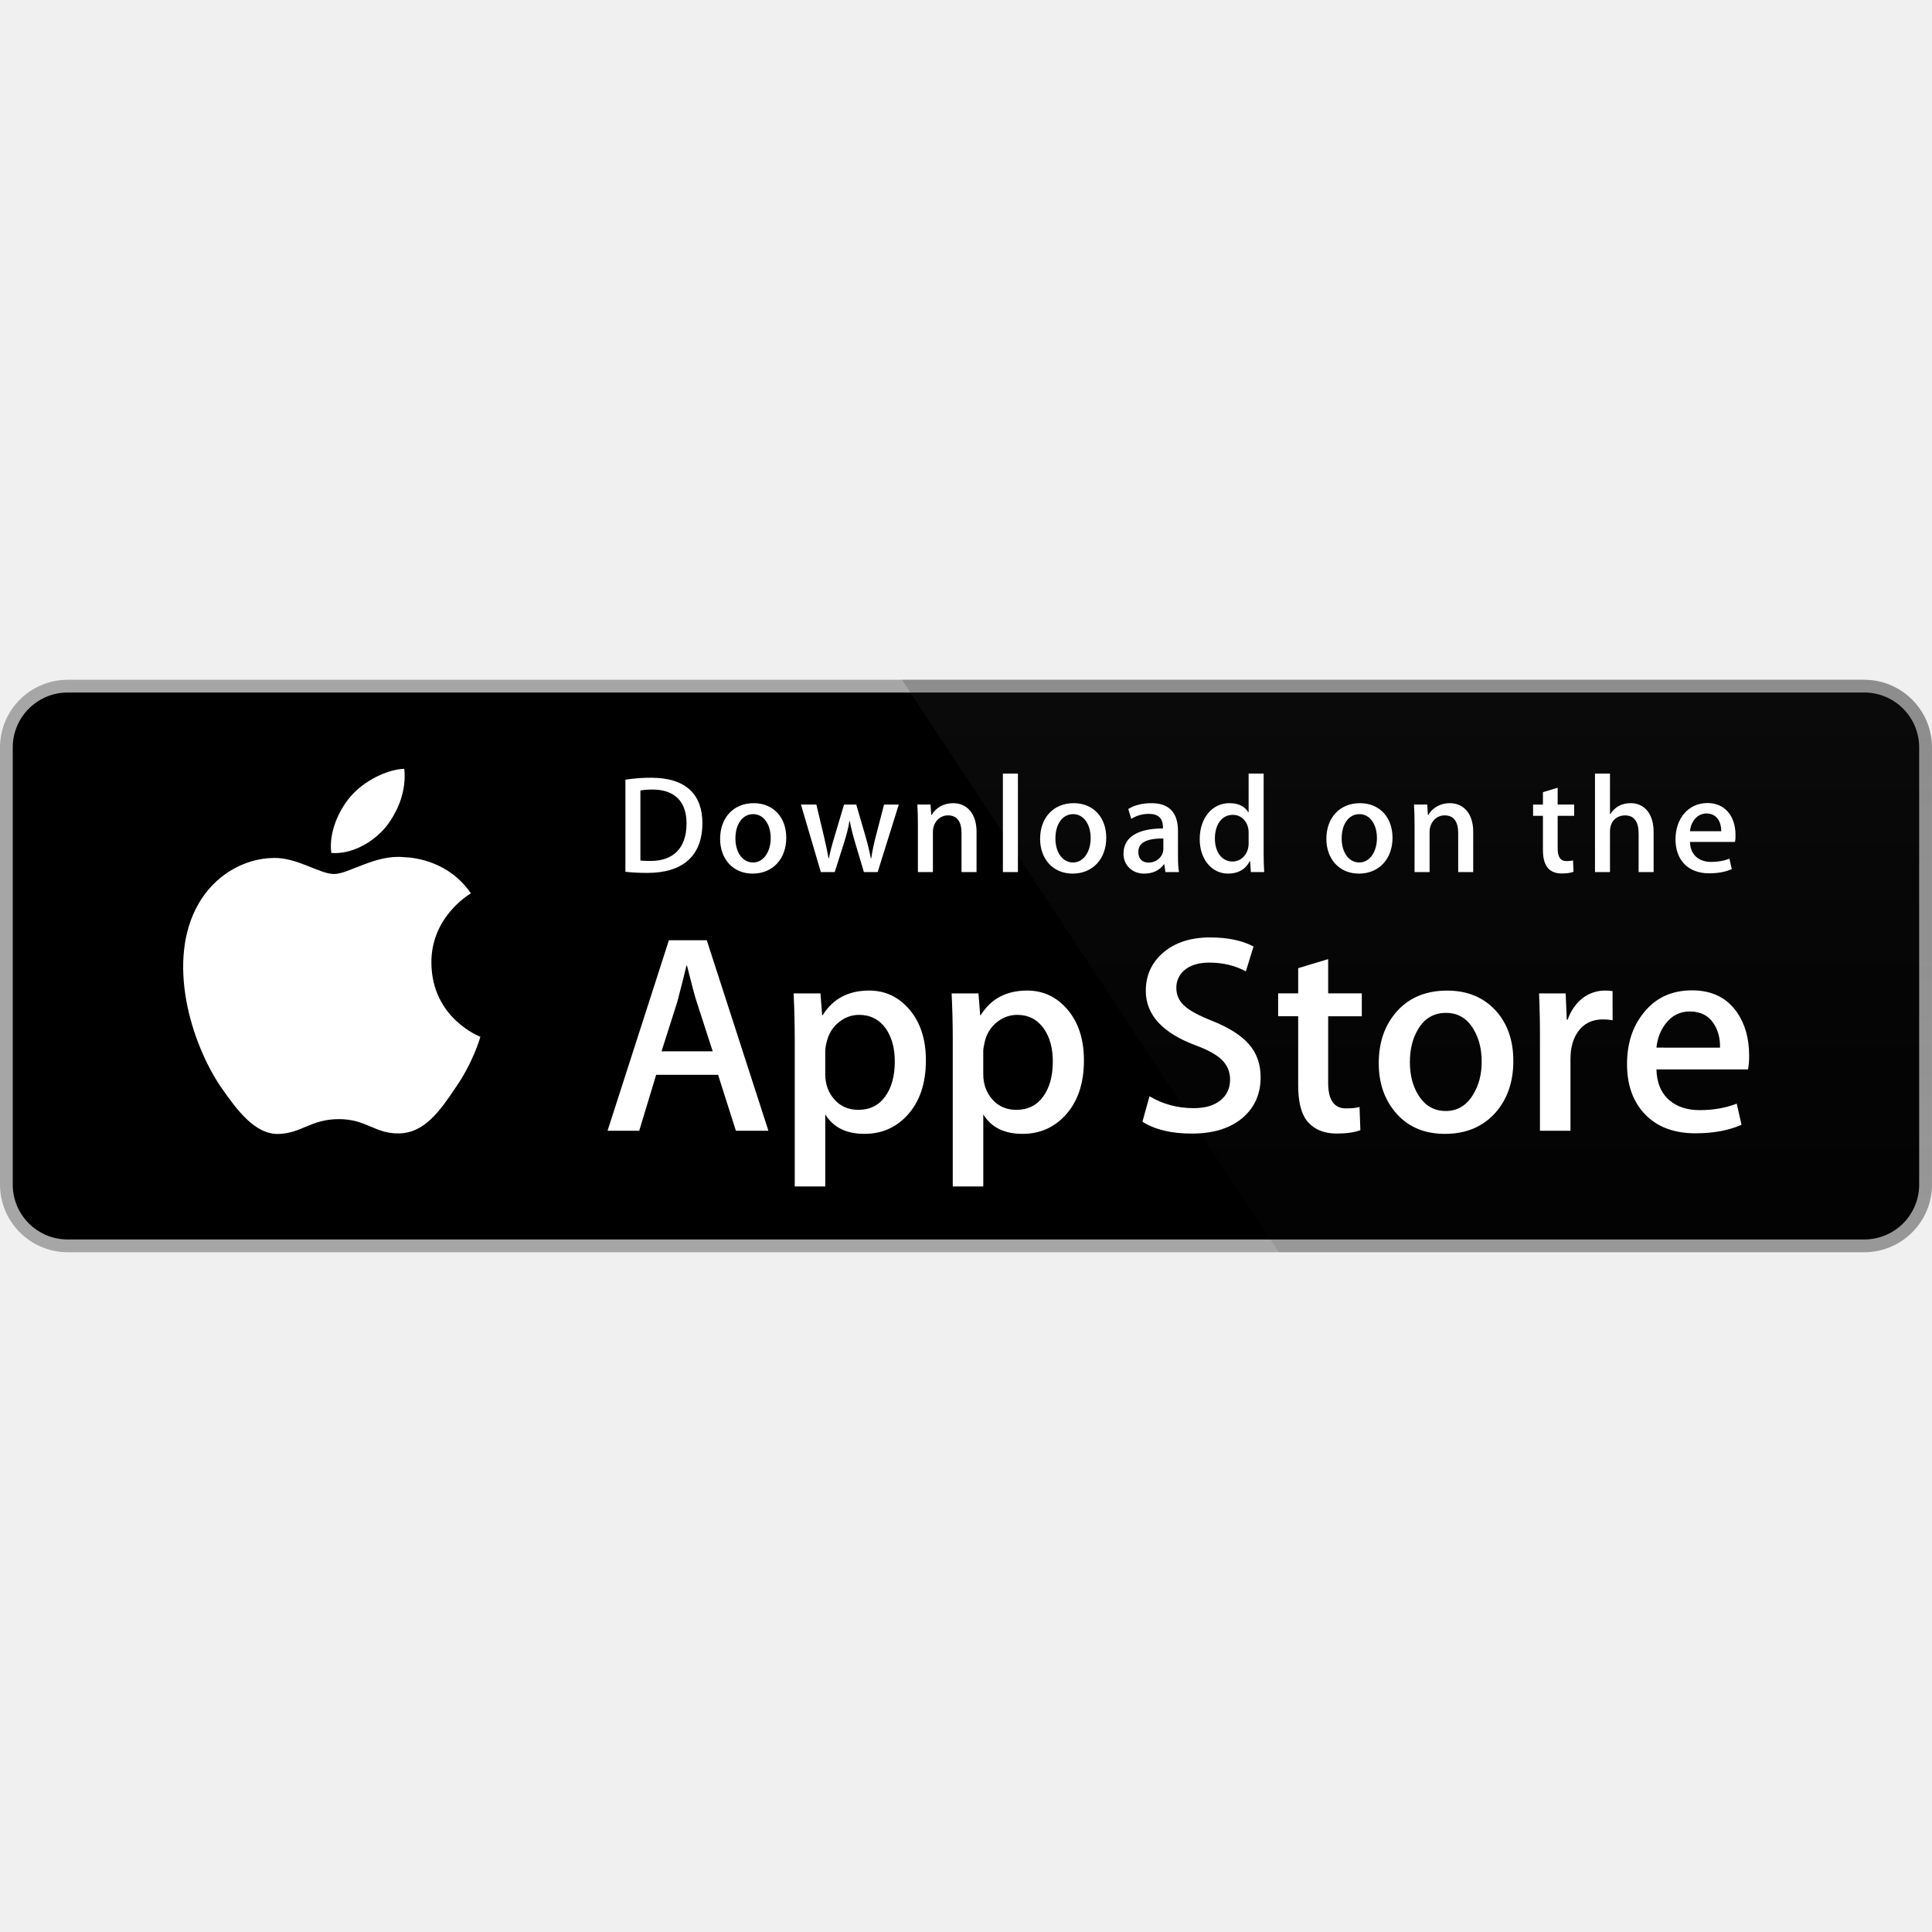
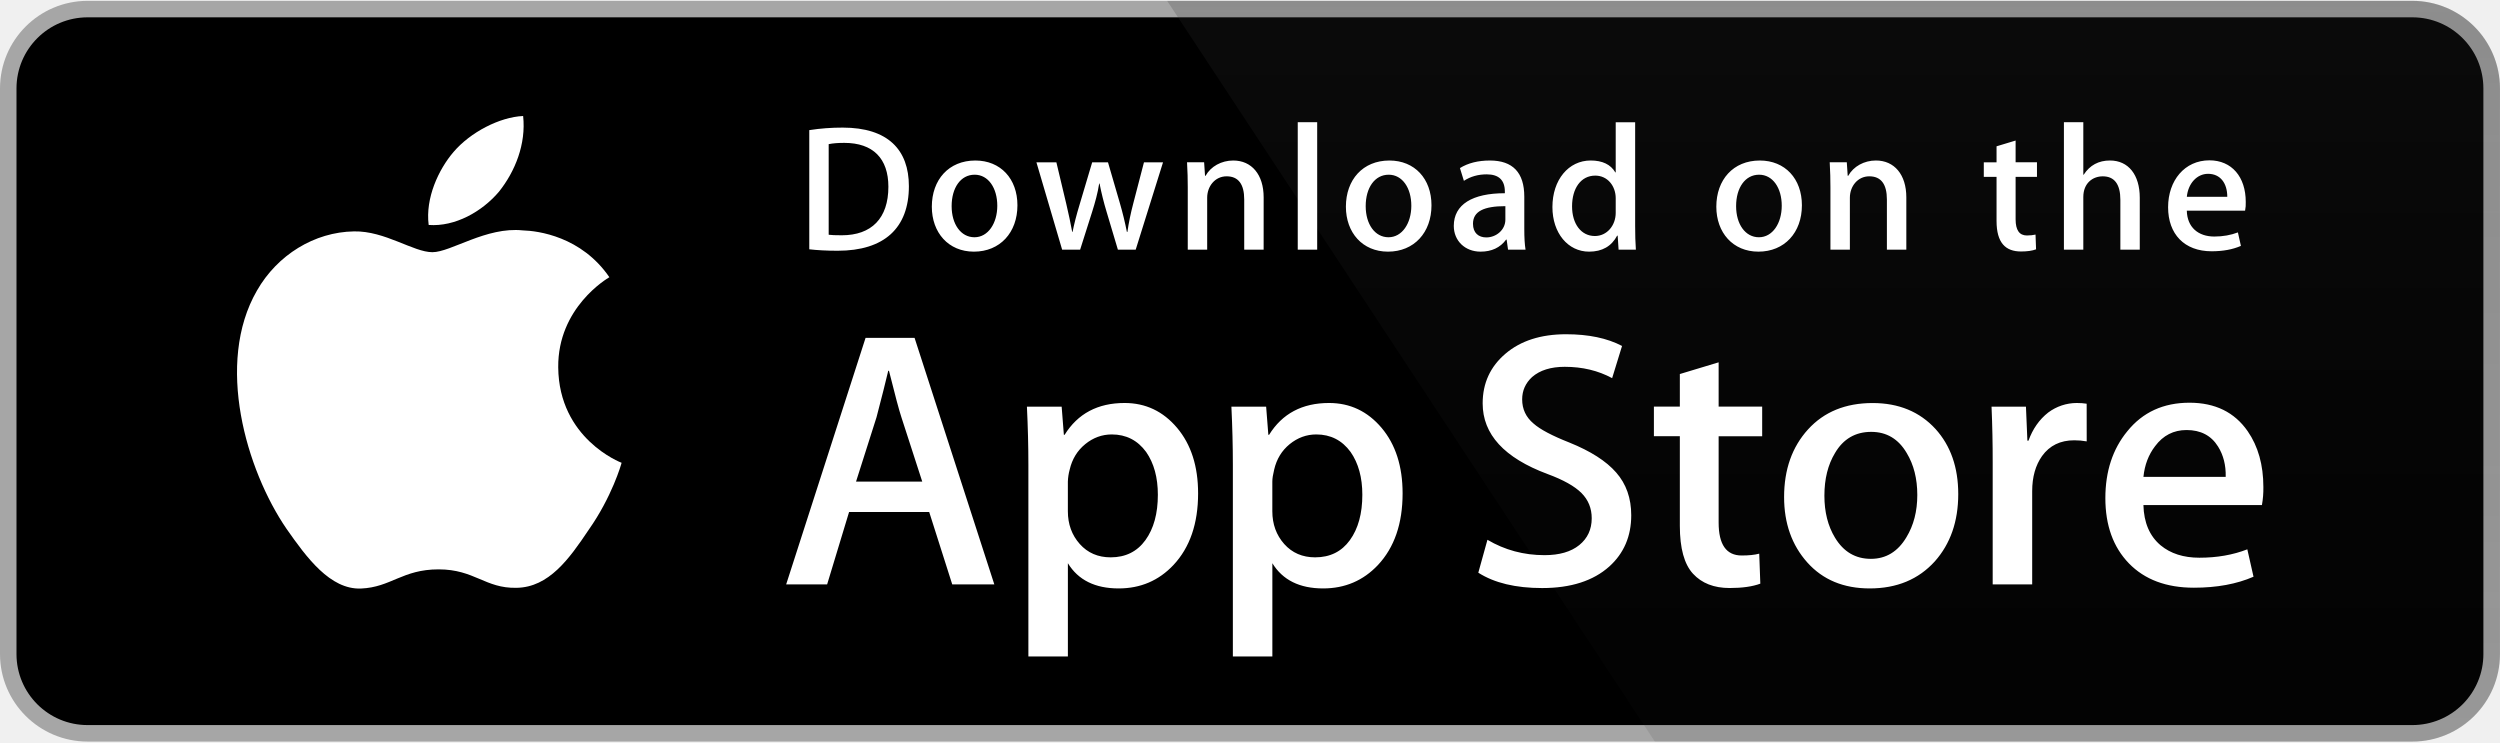
- <svg xmlns="http://www.w3.org/2000/svg" height="2500" viewBox="3.552713678800501e-15 -8.881784197001252e-16 540.004 160" width="2500">
+ <svg xmlns="http://www.w3.org/2000/svg" height="49" viewBox="3.552713678800501e-15 -8.881784197001252e-16 540.004 160" width="165">
  <linearGradient id="a" gradientTransform="matrix(4.0022 0 0 4.0011 191.95 -349.736)" gradientUnits="userSpaceOnUse" x1="-23.235" x2="-23.235" y1="97.431" y2="61.386">
    <stop offset="0" stop-color="#1a1a1a" stop-opacity=".1" />
    <stop offset=".123" stop-color="#212121" stop-opacity=".151" />
    <stop offset=".308" stop-color="#353535" stop-opacity=".227" />
    <stop offset=".532" stop-color="#575757" stop-opacity=".318" />
    <stop offset=".783" stop-color="#858585" stop-opacity=".421" />
    <stop offset="1" stop-color="#b3b3b3" stop-opacity=".51" />
  </linearGradient>
  <path d="M536.418 141.11a15.328 15.324 0 0 1-15.345 15.325H18.926a15.348 15.344 0 0 1-15.364-15.324V18.905A15.368 15.364 0 0 1 18.926 3.561H521.07a15.344 15.34 0 0 1 15.345 15.344z" fill="#fff" />
  <path d="M521.073 160H18.926A18.93 18.925 0 0 1 0 141.11V18.91A18.942 18.937 0 0 1 18.926 0H521.07a18.95 18.945 0 0 1 18.926 18.91v122.2c.008 10.42-8.496 18.89-18.922 18.89z" fill="#a6a6a6" />
  <path d="M536.418 141.11a15.328 15.324 0 0 1-15.345 15.325H18.926a15.348 15.344 0 0 1-15.364-15.324V18.905A15.368 15.364 0 0 1 18.926 3.561H521.07a15.344 15.34 0 0 1 15.345 15.344z" />
  <path d="M120.577 79.158c-.116-12.896 10.562-19.17 11.05-19.462-6.047-8.814-15.42-10.018-18.714-10.114-7.872-.829-15.508 4.709-19.519 4.709-4.09 0-10.265-4.63-16.92-4.493-8.565.132-16.578 5.09-20.972 12.787-9.069 15.697-2.305 38.763 6.383 51.45 4.347 6.218 9.425 13.152 16.073 12.908 6.504-.264 8.933-4.141 16.781-4.141 7.776 0 10.058 4.14 16.837 3.985 6.98-.108 11.374-6.242 15.569-12.512 5.022-7.118 7.04-14.135 7.12-14.496-.16-.056-13.552-5.169-13.688-20.621zM107.77 41.235c3.498-4.373 5.891-10.323 5.227-16.36-5.063.224-11.394 3.5-15.04 7.778-3.226 3.769-6.107 9.947-5.363 15.756 5.687.424 11.526-2.868 15.176-7.174z" fill="#fff" />
  <path d="M130.198 0H62.993l26.323 39.989h40.882a4.733 4.733 0 0 0 4.729-4.724V4.726A4.734 4.734 0 0 0 130.198 0z" fill="url(#a)" transform="scale(4.00216 4.0011)" />
  <g fill="#fff">
    <path d="M214.776 126.05h-9.089l-4.979-15.64h-17.305l-4.743 15.64h-8.848l17.149-53.246h10.59zm-15.568-22.201l-4.503-13.904c-.476-1.42-1.373-4.766-2.685-10.031h-.16c-.529 2.265-1.373 5.61-2.53 10.03l-4.426 13.905zm59.584 2.532c0 6.53-1.773 11.691-5.323 15.48-3.178 3.373-7.128 5.058-11.839 5.058-5.086 0-8.744-1.813-10.966-5.446v20.146h-8.532v-41.343c0-4.102-.108-8.307-.316-12.62h7.504l.476 6.086h.16c2.846-4.585 7.164-6.878 12.96-6.878 4.53 0 8.312 1.788 11.337 5.37 3.022 3.588 4.539 8.302 4.539 14.147zm-8.693.312c0-3.737-.84-6.818-2.53-9.246-1.844-2.525-4.322-3.79-7.427-3.79-2.106 0-4.019.705-5.727 2.093-1.713 1.4-2.834 3.23-3.358 5.494a11.142 11.14 0 0 0-.397 2.597v6.405c0 2.79.857 5.146 2.57 7.074 1.713 1.92 3.938 2.885 6.675 2.885 3.214 0 5.716-1.244 7.505-3.713 1.792-2.477 2.689-5.742 2.689-9.799zm52.865-.312c0 6.53-1.773 11.691-5.323 15.48-3.182 3.373-7.128 5.058-11.843 5.058-5.086 0-8.744-1.813-10.966-5.446v20.146H266.3v-41.343c0-4.102-.108-8.307-.316-12.62h7.504l.476 6.086h.16c2.841-4.585 7.16-6.878 12.959-6.878 4.526 0 8.308 1.788 11.342 5.37 3.018 3.588 4.539 8.302 4.539 14.147zm-8.697.312c0-3.737-.845-6.818-2.534-9.246-1.845-2.525-4.314-3.79-7.42-3.79-2.105 0-4.018.705-5.735 2.093-1.713 1.4-2.83 3.23-3.353 5.494-.26 1.056-.4 1.916-.4 2.597v6.405c0 2.79.86 5.146 2.565 7.074 1.713 1.917 3.938 2.885 6.683 2.885 3.218 0 5.72-1.244 7.504-3.713 1.793-2.477 2.69-5.742 2.69-9.799zm58.083 4.422c0 4.533-1.585 8.218-4.734 11.063-3.466 3.104-8.305 4.66-14.508 4.66-5.731 0-10.326-1.103-13.792-3.316l1.973-7.11c3.742 2.217 7.853 3.32 12.327 3.32 3.218 0 5.72-.727 7.504-2.172 1.79-1.448 2.694-3.385 2.694-5.801 0-2.165-.749-3.977-2.218-5.454-1.476-1.472-3.918-2.845-7.348-4.105-9.325-3.477-13.991-8.562-13.991-15.252 0-4.37 1.649-7.946 4.939-10.743 3.29-2.793 7.652-4.19 13.079-4.19 4.846 0 8.884.845 12.09 2.53l-2.141 6.953c-3.018-1.632-6.424-2.448-10.234-2.448-3.01 0-5.37.74-7.06 2.212-1.42 1.317-2.14 2.921-2.14 4.826 0 2.1.82 3.845 2.453 5.213 1.417 1.26 4.002 2.633 7.74 4.105 4.586 1.849 7.956 4.001 10.113 6.474 2.174 2.473 3.254 5.558 3.254 9.235zm28.283-17.057h-9.405v18.641c0 4.741 1.657 7.106 4.979 7.106 1.525 0 2.79-.128 3.79-.396l.236 6.478c-1.68.628-3.894.944-6.635.944-3.37 0-6.004-1.028-7.905-3.085-1.893-2.057-2.845-5.501-2.845-10.35V94.041h-5.603V87.64h5.603v-7.03l8.38-2.529v9.56h9.405zm42.351 12.48c0 5.9-1.689 10.746-5.058 14.535-3.526 3.901-8.217 5.846-14.064 5.846-5.643 0-10.13-1.869-13.475-5.602-3.346-3.74-5.019-8.454-5.019-14.14 0-5.95 1.729-10.823 5.175-14.612 3.454-3.793 8.104-5.69 13.951-5.69 5.635 0 10.162 1.873 13.588 5.61 3.273 3.625 4.902 8.307 4.902 14.052zm-8.844.195c0-3.517-.76-6.533-2.286-9.058-1.789-3.049-4.35-4.573-7.668-4.573-3.418 0-6.04 1.524-7.824 4.573-1.529 2.525-2.29 5.593-2.29 9.218 0 3.521.761 6.546 2.29 9.063 1.845 3.049 4.418 4.573 7.752 4.573 3.262 0 5.82-1.556 7.668-4.65 1.57-2.584 2.358-5.62 2.358-9.146zm36.591-11.575a14.848 14.844 0 0 0-2.69-.236c-3 0-5.322 1.128-6.955 3.401-1.417 2-2.13 4.53-2.13 7.582v20.146h-8.532V99.747a269.866 269.794 0 0 0-.248-12.087h7.432l.312 7.346h.236c.905-2.525 2.322-4.561 4.267-6.086a10.318 10.315 0 0 1 6.167-2.056c.789 0 1.5.056 2.133.156zm38.16 9.879a20.01 20.006 0 0 1-.311 3.869h-25.598c.096 3.793 1.337 6.698 3.714 8.698 2.157 1.785 4.947 2.681 8.372 2.681 3.79 0 7.248-.6 10.358-1.812l1.337 5.917c-3.634 1.585-7.925 2.373-12.875 2.373-5.955 0-10.63-1.753-14.032-5.25-3.394-3.5-5.095-8.206-5.095-14.1 0-5.785 1.581-10.606 4.747-14.451 3.314-4.106 7.792-6.158 13.427-6.158 5.535 0 9.725 2.052 12.571 6.158 2.253 3.252 3.386 7.286 3.386 12.075zm-8.136-2.213c.06-2.532-.5-4.713-1.656-6.558-1.477-2.376-3.75-3.56-6.796-3.56-2.79 0-5.063 1.156-6.792 3.476-1.42 1.845-2.265 4.062-2.525 6.634zM180.942 53.979c-2.374 0-4.427-.116-6.136-.312V27.924a46.45 46.437 0 0 1 7.224-.544c9.786 0 14.292 4.813 14.292 12.659 0 9.05-5.323 13.94-15.38 13.94zm1.432-23.299c-1.32 0-2.445.08-3.377.273v19.569c.504.08 1.472.116 2.833.116 6.412 0 10.062-3.65 10.062-10.483 0-6.094-3.302-9.475-9.518-9.475zm27.992 23.495c-5.515 0-9.09-4.117-9.09-9.707 0-5.825 3.65-9.979 9.402-9.979 5.435 0 9.089 3.922 9.089 9.671 0 5.898-3.766 10.015-9.401 10.015zm.16-16.62c-3.03 0-4.971 2.832-4.971 6.793 0 3.885 1.981 6.718 4.93 6.718s4.931-3.029 4.931-6.798c0-3.84-1.94-6.714-4.89-6.714zm40.69-2.677l-5.904 18.869h-3.846l-2.445-8.194a62.154 62.137 0 0 1-1.517-6.094h-.08c-.308 2.056-.892 4.117-1.513 6.094l-2.601 8.194h-3.886l-5.555-18.87h4.31l2.137 8.971c.505 2.137.929 4.153 1.281 6.058h.08c.308-1.589.812-3.573 1.553-6.018l2.681-9.006h3.418l2.566 8.814a73.86 73.86 0 0 1 1.516 6.214h.112c.273-1.94.7-4.001 1.281-6.214l2.293-8.814zm21.731 18.869h-4.194V42.912c0-3.337-1.28-5.01-3.806-5.01-2.485 0-4.194 2.137-4.194 4.622v11.223h-4.195V40.27c0-1.668-.04-3.457-.156-5.397h3.69l.196 2.912h.117c1.128-2.016 3.417-3.297 5.983-3.297 3.962 0 6.563 3.03 6.563 7.959zm11.567 0h-4.199V26.219h4.199zm15.292.428c-5.511 0-9.09-4.117-9.09-9.707 0-5.825 3.65-9.979 9.398-9.979 5.439 0 9.089 3.922 9.089 9.671.004 5.898-3.766 10.015-9.397 10.015zm.156-16.62c-3.03 0-4.97 2.832-4.97 6.793 0 3.885 1.984 6.718 4.926 6.718 2.953 0 4.93-3.029 4.93-6.798.005-3.84-1.933-6.714-4.886-6.714zm25.778 16.192l-.304-2.173h-.112c-1.281 1.749-3.15 2.6-5.52 2.6-3.381 0-5.783-2.368-5.783-5.553 0-4.657 4.039-7.066 11.03-7.066v-.348c0-2.484-1.316-3.729-3.918-3.729-1.86 0-3.494.468-4.93 1.4l-.853-2.756c1.745-1.088 3.922-1.633 6.48-1.633 4.93 0 7.42 2.601 7.42 7.807v6.95c0 1.904.084 3.38.272 4.505zm-.577-9.399c-4.658 0-6.995 1.129-6.995 3.805 0 1.98 1.204 2.949 2.877 2.949 2.133 0 4.118-1.628 4.118-3.841zm24.454 9.399l-.196-3.03h-.116c-1.205 2.29-3.23 3.458-6.06 3.458-4.55 0-7.92-4.001-7.92-9.63 0-5.902 3.494-10.06 8.264-10.06 2.526 0 4.315.853 5.323 2.565h.084V26.22h4.199V48.66c0 1.825.044 3.533.156 5.086zm-.62-11.103c0-2.641-1.75-4.894-4.419-4.894-3.11 0-5.01 2.757-5.01 6.638 0 3.805 1.972 6.41 4.926 6.41 2.637 0 4.502-2.293 4.502-5.01zm30.816 11.53c-5.511 0-9.085-4.116-9.085-9.706 0-5.825 3.65-9.979 9.397-9.979 5.44 0 9.09 3.922 9.09 9.671.003 5.898-3.763 10.015-9.402 10.015zm.156-16.62c-3.026 0-4.967 2.833-4.967 6.794 0 3.885 1.981 6.718 4.927 6.718 2.954 0 4.93-3.029 4.93-6.798.009-3.84-1.932-6.714-4.89-6.714zm31.801 16.193h-4.198V42.912c0-3.337-1.28-5.01-3.806-5.01-2.485 0-4.19 2.137-4.19 4.622v11.223h-4.199V40.27c0-1.668-.04-3.457-.156-5.397h3.69l.196 2.912h.116c1.125-2.016 3.418-3.3 5.98-3.3 3.962 0 6.567 3.028 6.567 7.958zm28.22-15.725h-4.615v9.163c0 2.333.808 3.497 2.441 3.497.74 0 1.361-.08 1.861-.196l.116 3.185c-.812.312-1.9.468-3.253.468-3.306 0-5.283-1.825-5.283-6.602v-9.515h-2.754v-3.144h2.754V31.42l4.118-1.245v4.698h4.614zm22.203 15.725h-4.19V42.992c0-3.377-1.277-5.086-3.806-5.086-2.173 0-4.198 1.477-4.198 4.466v11.375h-4.19V26.219h4.19v11.335h.084c1.32-2.056 3.234-3.069 5.675-3.069 3.994 0 6.435 3.105 6.435 8.039zm22.749-8.427h-12.587c.08 3.573 2.445 5.59 5.947 5.59 1.861 0 3.574-.312 5.087-.892l.652 2.913c-1.785.776-3.886 1.164-6.331 1.164-5.903 0-9.397-3.73-9.397-9.51 0-5.786 3.578-10.136 8.925-10.136 4.822 0 7.848 3.573 7.848 8.97a8.084 8.082 0 0 1-.144 1.901zm-3.846-2.988c0-2.913-1.47-4.97-4.15-4.97-2.41 0-4.315 2.097-4.587 4.97z" />
  </g>
</svg>
